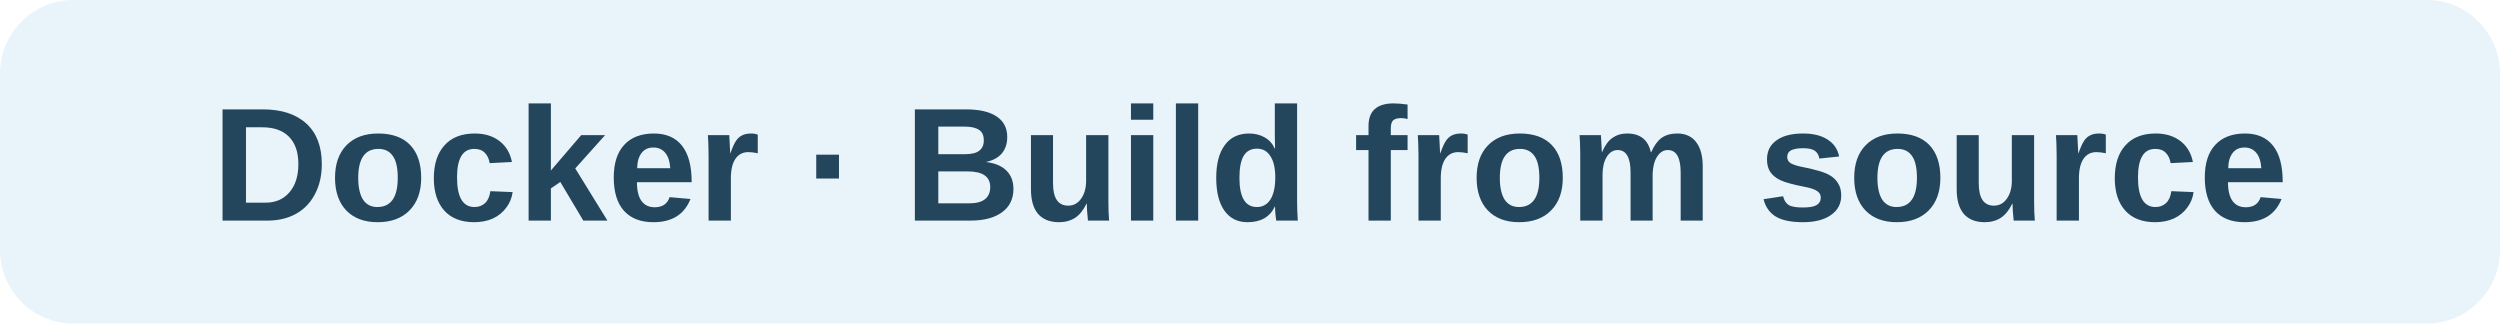
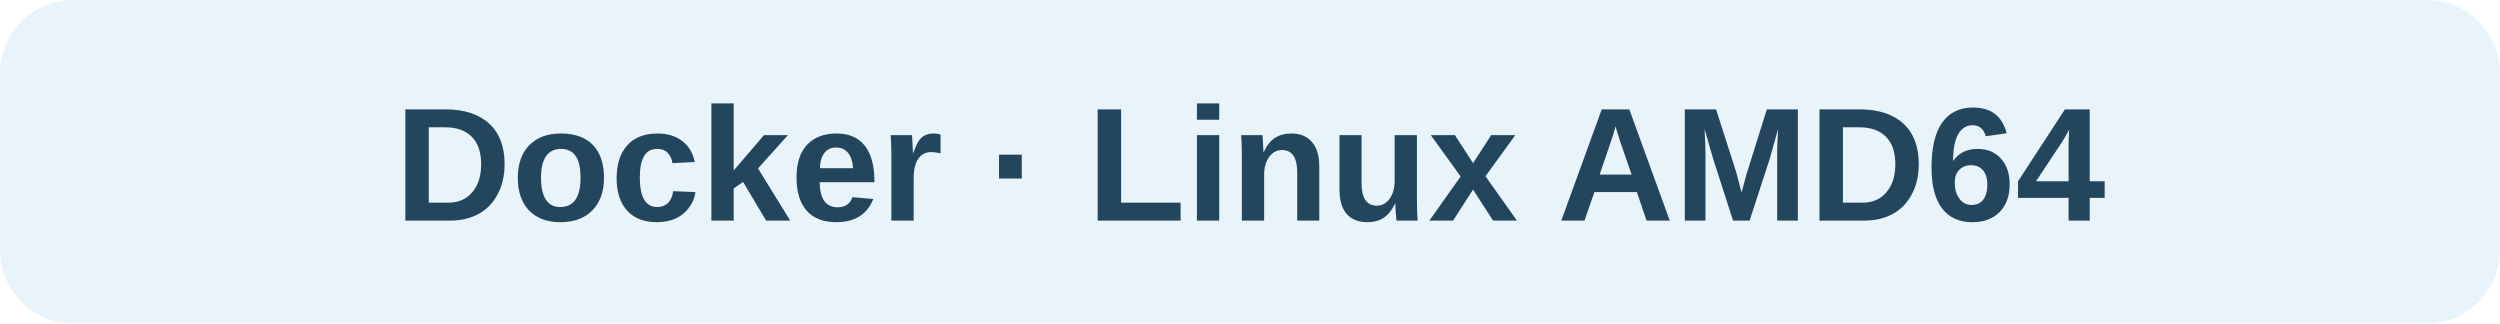
<svg xmlns="http://www.w3.org/2000/svg" width="170" height="22" viewBox="0 0 170 22" role="img" aria-labelledby="title">
  <rect width="170" height="22" rx="5" fill="#E8F3FA" />
-   <text x="85" y="15" text-anchor="middle" font-family="Segoe UI, Arial, sans-serif" font-size="11" font-weight="700" fill="#24465C">Docker · Build from source</text>
+   <text x="85" y="15" text-anchor="middle" font-family="Segoe UI, Arial, sans-serif" font-size="11" font-weight="700" fill="#24465C">Docker · Linux AMD64</text>
</svg>
